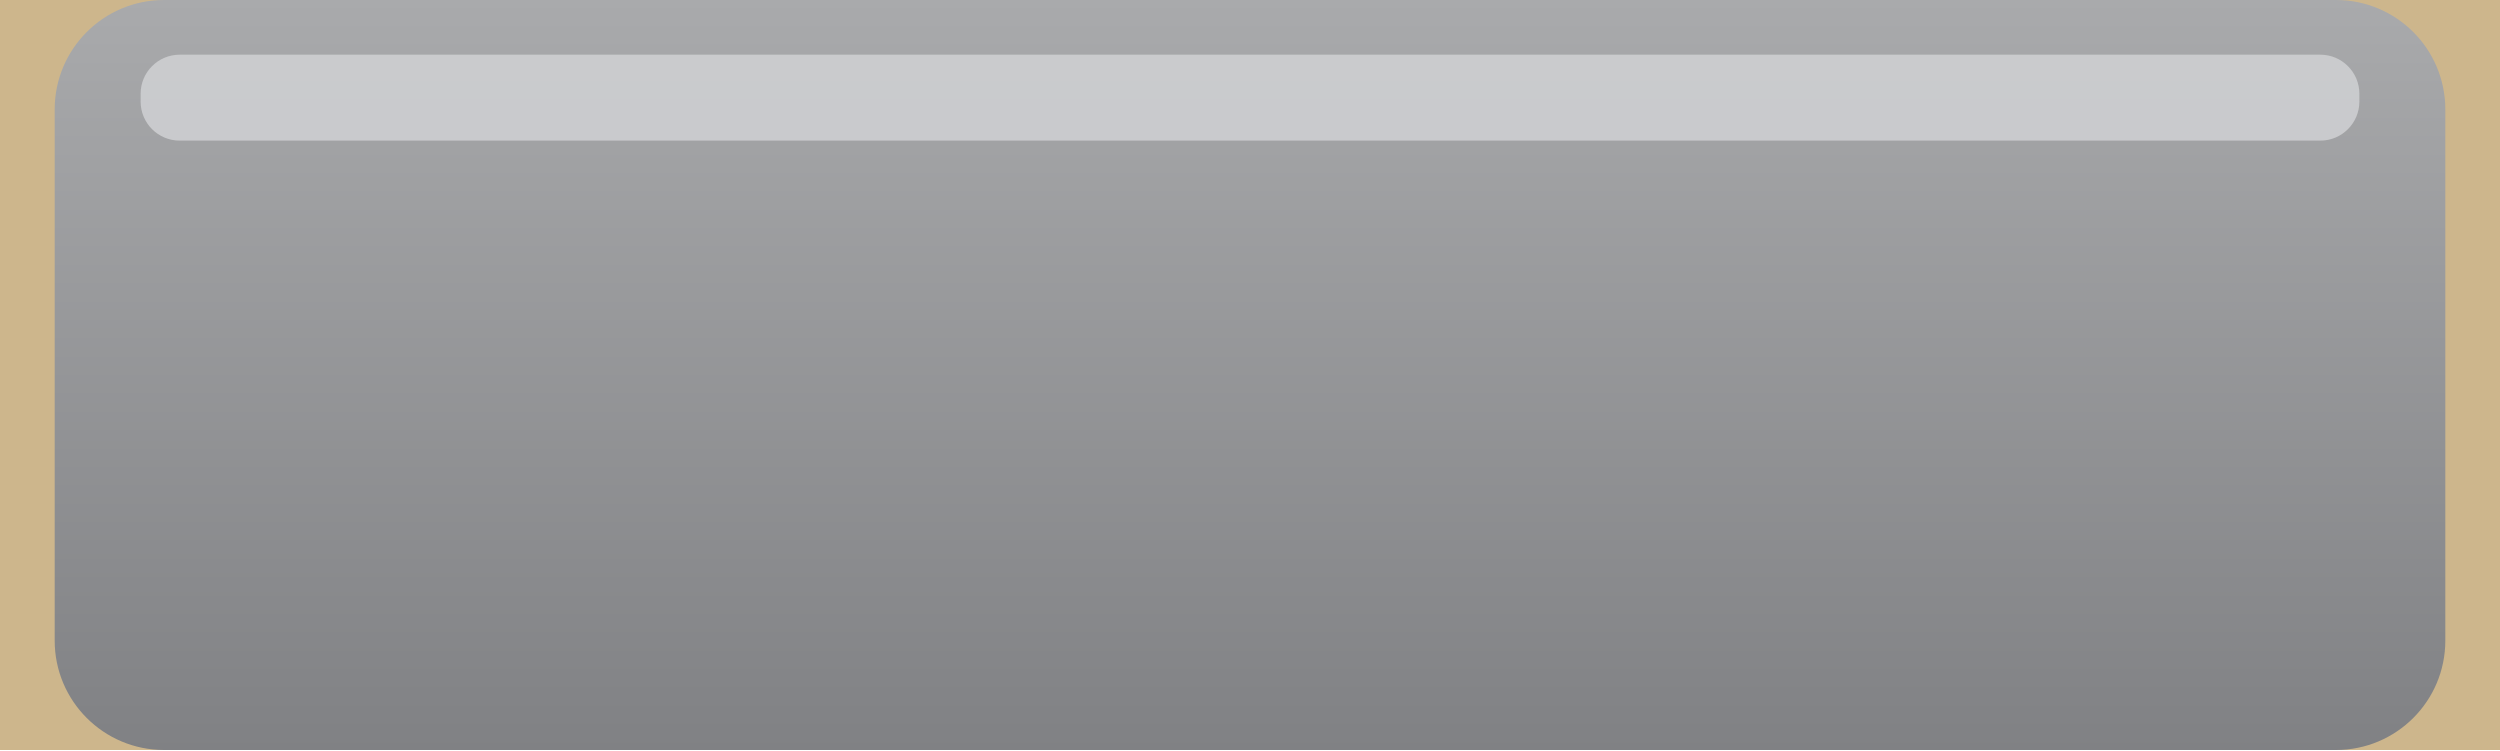
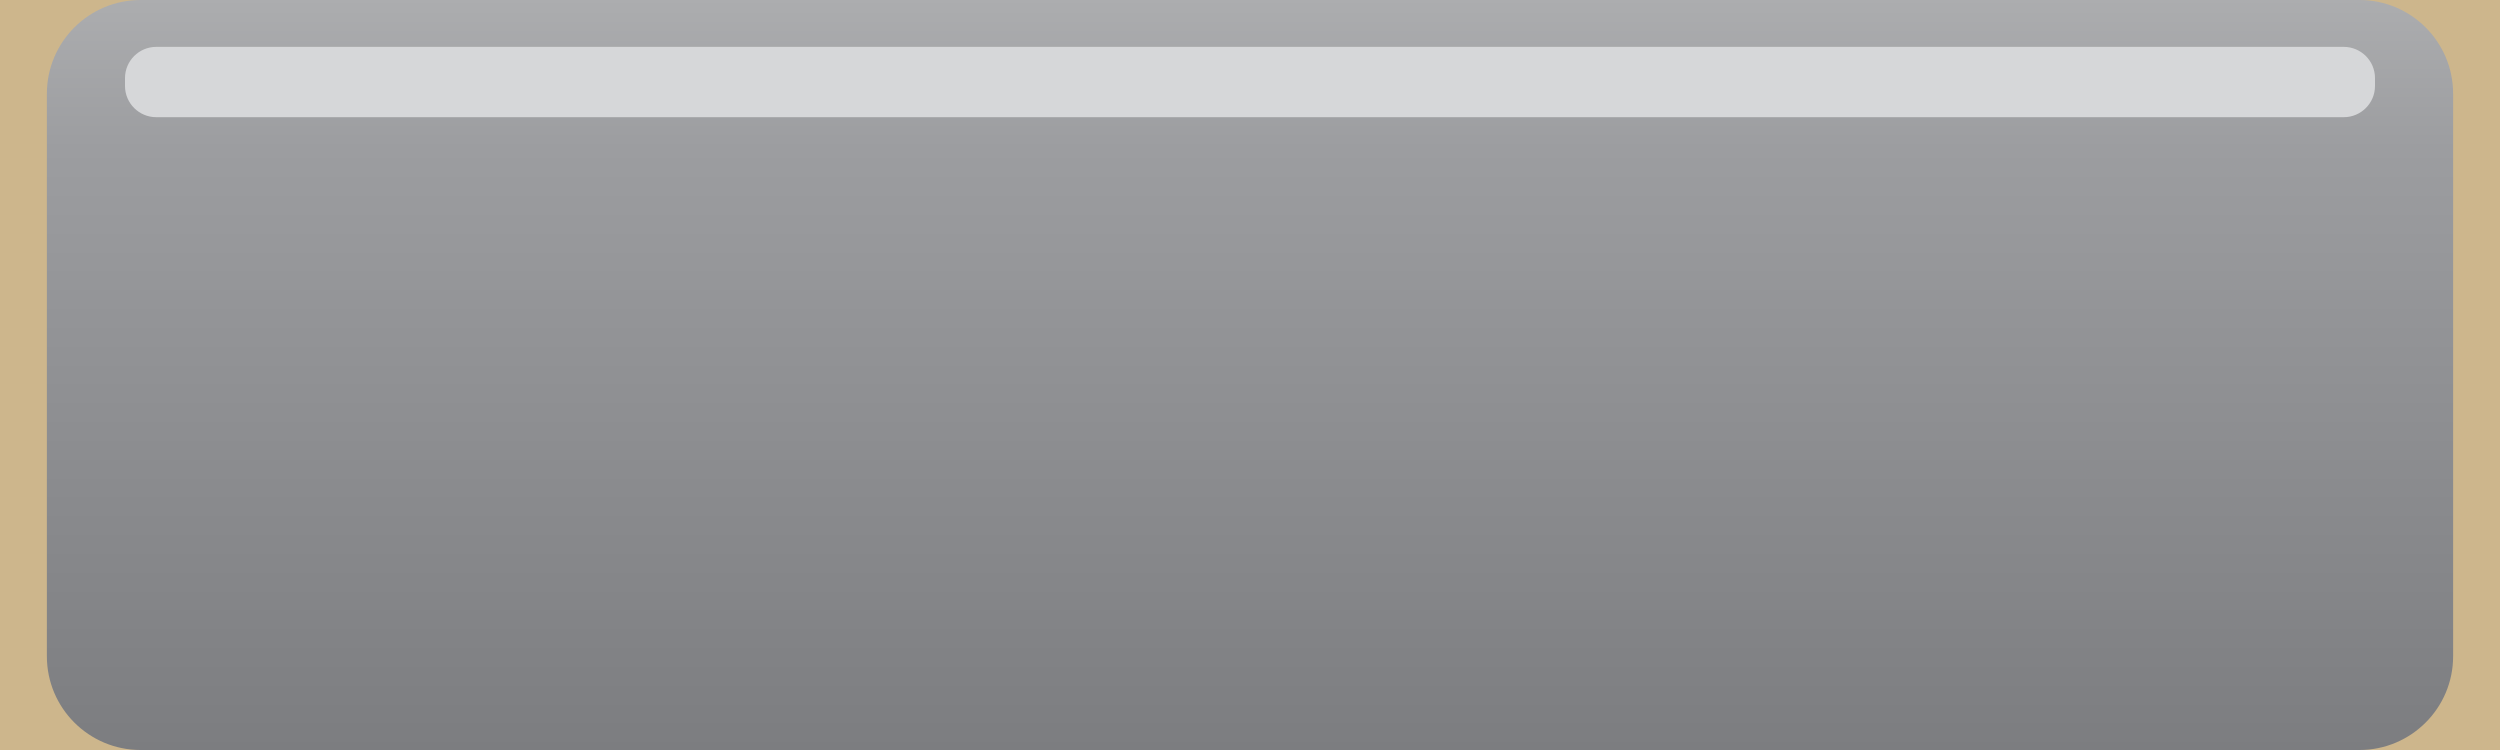
- <svg xmlns="http://www.w3.org/2000/svg" viewBox="0 0 16.0 4.8" width="16.0" height="4.8" preserveAspectRatio="none">
+ <svg xmlns="http://www.w3.org/2000/svg" viewBox="0 0 16 4.8" width="16" height="4.8" preserveAspectRatio="none">
  <defs>
    <linearGradient id="p" x1="0" y1="0" x2="0" y2="1">
-       <stop offset="0" stop-color="#a9aaac" />
-       <stop offset="1" stop-color="#808184" />
+       <stop offset="0" stop-color="#acadaf" />
+       <stop offset=".2" stop-color="#9c9da0" />
+       <stop offset="1" stop-color="#7c7d80" />
    </linearGradient>
  </defs>
-   <rect width="16.0" height="4.8" fill="#cdb68c" />
-   <rect x=".35" width="15.3" height="4.8" rx=".7" fill="url(#p)" />
-   <rect x=".9" y=".35" width="14.2" height=".55" rx=".25" fill="#d0d1d3" opacity=".85" />
+   <rect width="16" height="4.8" fill="#cdb68c" />
+   <rect x=".3" width="15.4" height="4.8" rx=".6" fill="url(#p)" />
+   <rect x=".8" y=".3" width="14.4" height=".45" rx=".2" fill="#d6d7d9" />
</svg>
